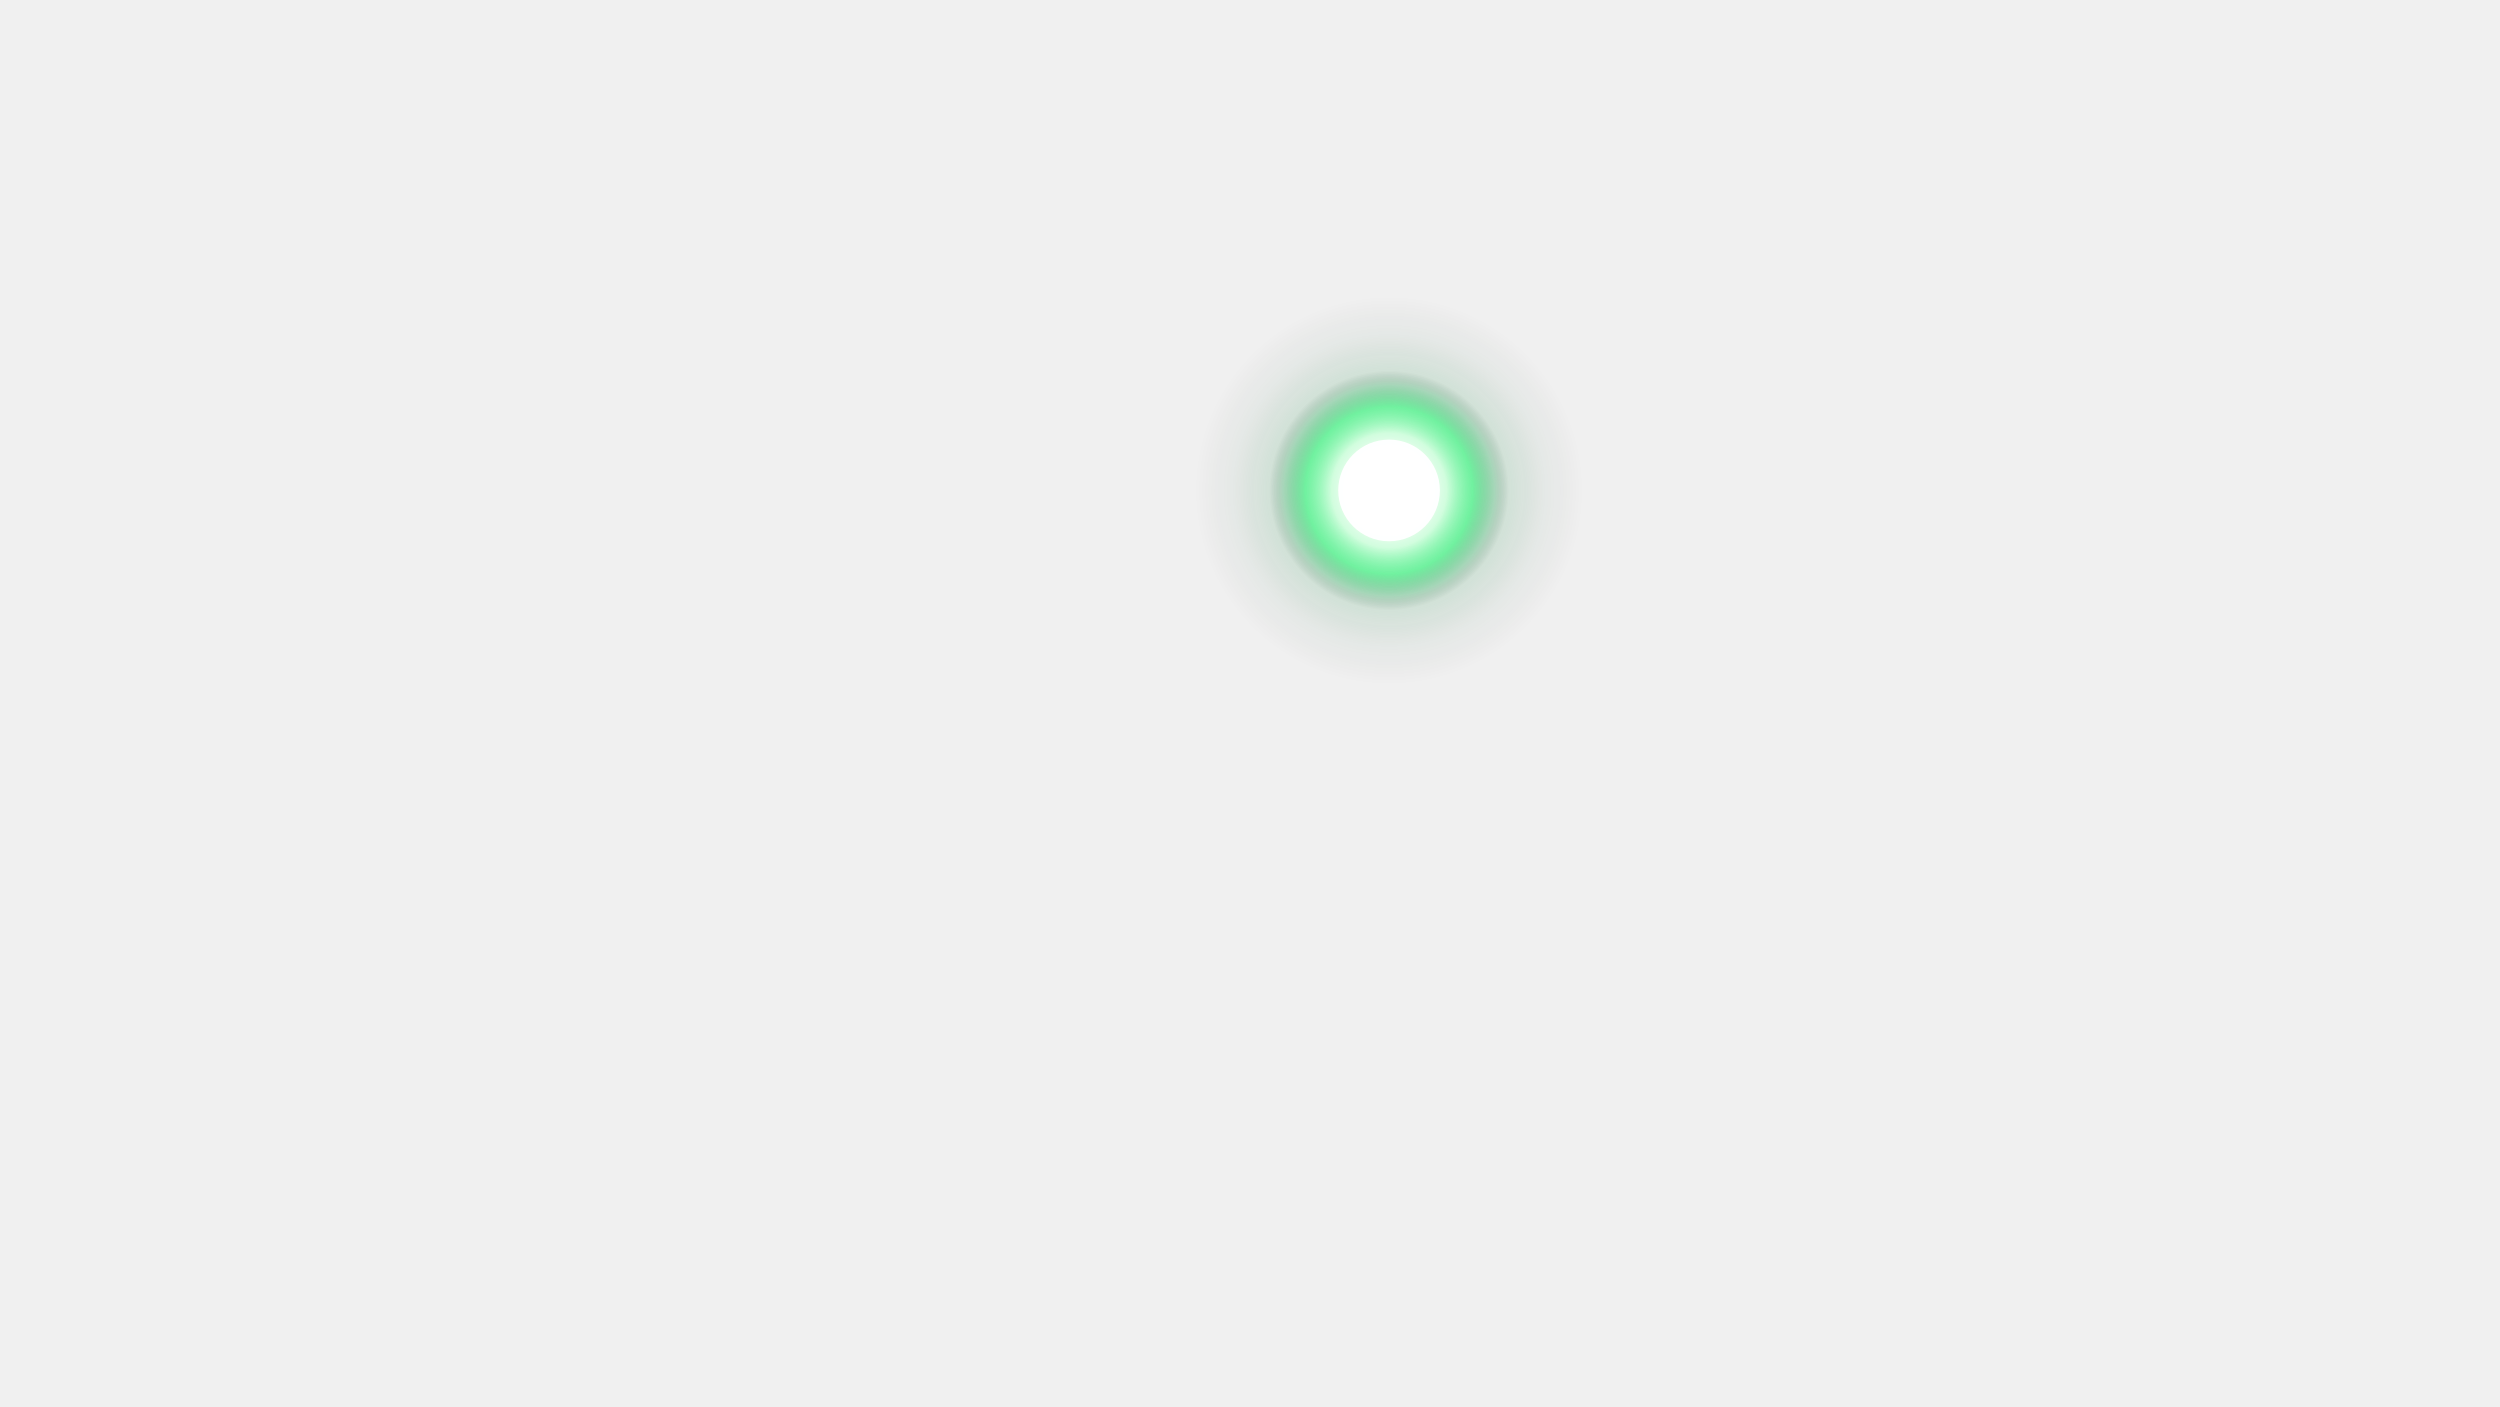
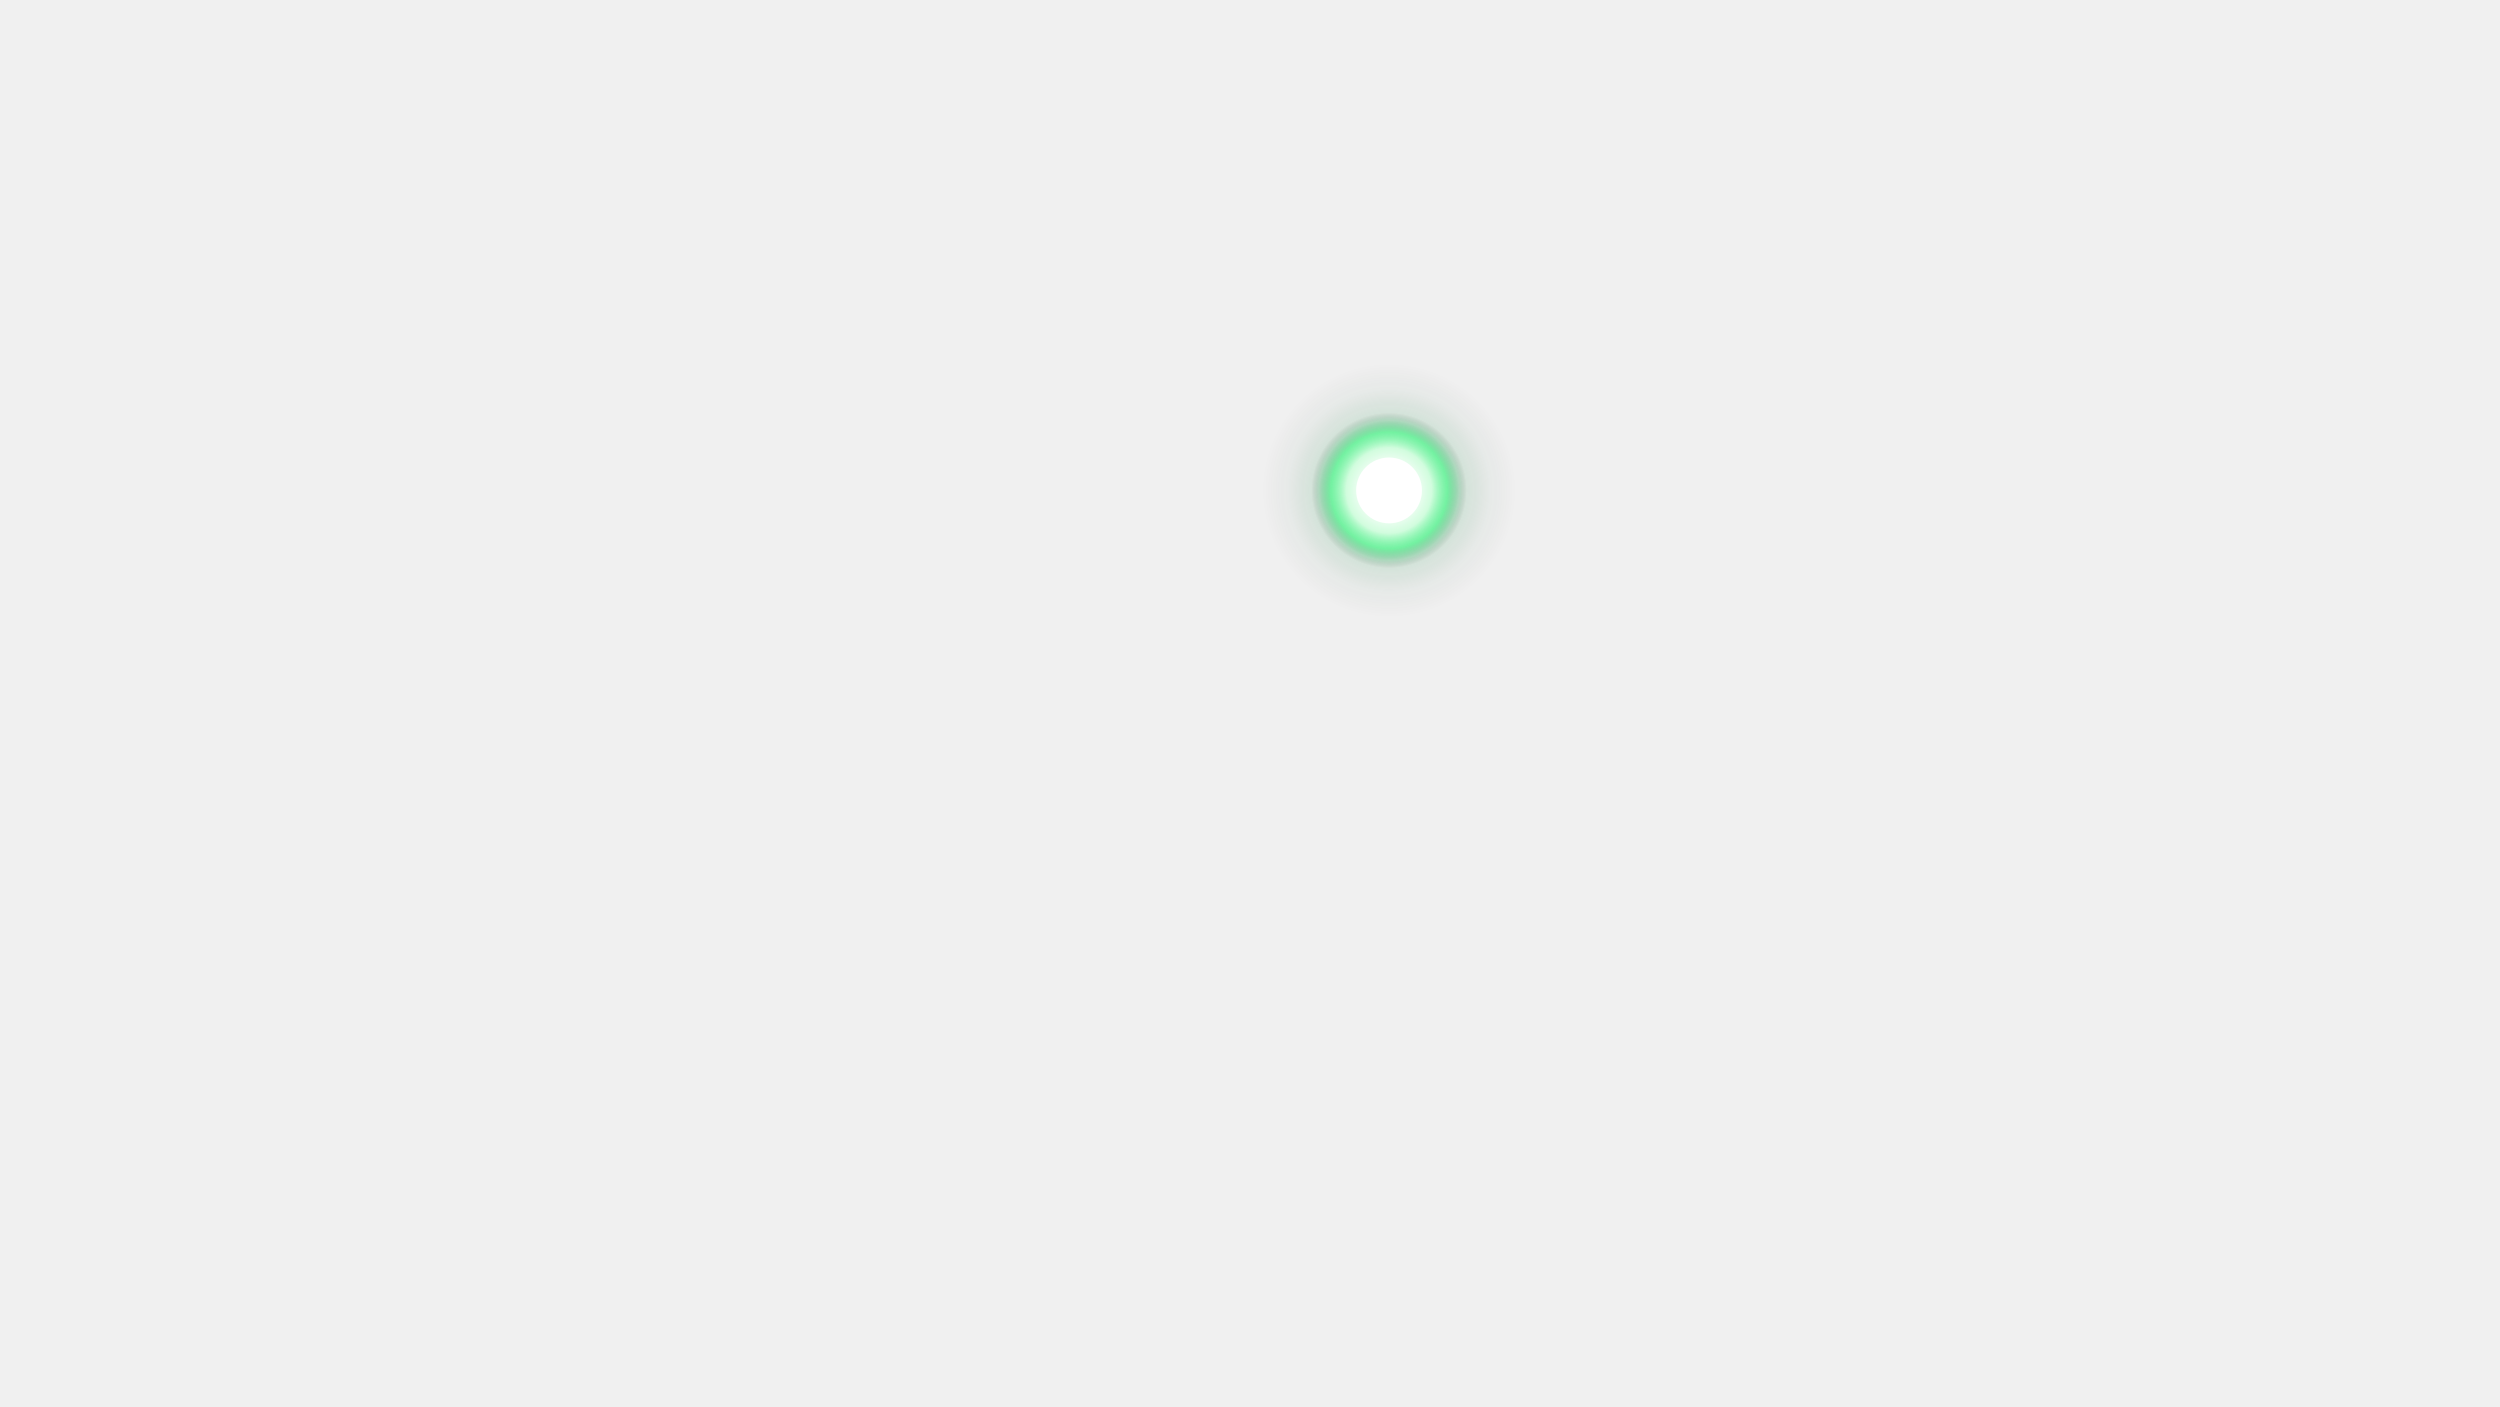
<svg xmlns="http://www.w3.org/2000/svg" viewBox="0 0 1672 941" preserveAspectRatio="xMidYMid slice" shape-rendering="geometricPrecision">
  <defs>
-     <radialGradient id="wandTipOrb" cx="929" cy="328" r="80" gradientUnits="userSpaceOnUse">
+     <radialGradient id="wandTipOrb" cx="929" cy="328" r="52" gradientUnits="userSpaceOnUse">
      <stop offset="0%" stop-color="#FFFFFF" stop-opacity="1.0" />
-       <stop offset="28%" stop-color="#FFFFFF" stop-opacity="0.98" />
-       <stop offset="48%" stop-color="#D4FFE0" stop-opacity="0.92" />
-       <stop offset="70%" stop-color="#46F887" stop-opacity="0.65" />
-       <stop offset="88%" stop-color="#14A84D" stop-opacity="0.20" />
+       <stop offset="30%" stop-color="#FFFFFF" stop-opacity="0.98" />
+       <stop offset="55%" stop-color="#D4FFE0" stop-opacity="0.90" />
+       <stop offset="75%" stop-color="#46F887" stop-opacity="0.65" />
+       <stop offset="90%" stop-color="#14A84D" stop-opacity="0.18" />
      <stop offset="100%" stop-color="#000000" stop-opacity="0.0" />
    </radialGradient>
-     <radialGradient id="wandTipOuterHalo" cx="929" cy="328" r="130" gradientUnits="userSpaceOnUse">
+     <radialGradient id="wandTipOuterHalo" cx="929" cy="328" r="85" gradientUnits="userSpaceOnUse">
      <stop offset="0%" stop-color="#60FFA0" stop-opacity="0.55" />
-       <stop offset="45%" stop-color="#1EB859" stop-opacity="0.22" />
-       <stop offset="80%" stop-color="#085525" stop-opacity="0.05" />
+       <stop offset="45%" stop-color="#1EB859" stop-opacity="0.20" />
+       <stop offset="80%" stop-color="#085525" stop-opacity="0.04" />
      <stop offset="100%" stop-color="#000000" stop-opacity="0.0" />
    </radialGradient>
  </defs>
-   <circle cx="929" cy="328" r="130" fill="url(#wandTipOuterHalo)" />
-   <circle cx="929" cy="328" r="80" fill="url(#wandTipOrb)" />
-   <circle cx="929" cy="328" r="34" fill="#FFFFFF" opacity="0.98" />
+   <circle cx="929" cy="328" r="85" fill="url(#wandTipOuterHalo)" />
+   <circle cx="929" cy="328" r="52" fill="url(#wandTipOrb)" />
+   <circle cx="929" cy="328" r="22" fill="#FFFFFF" opacity="0.98" />
</svg>
